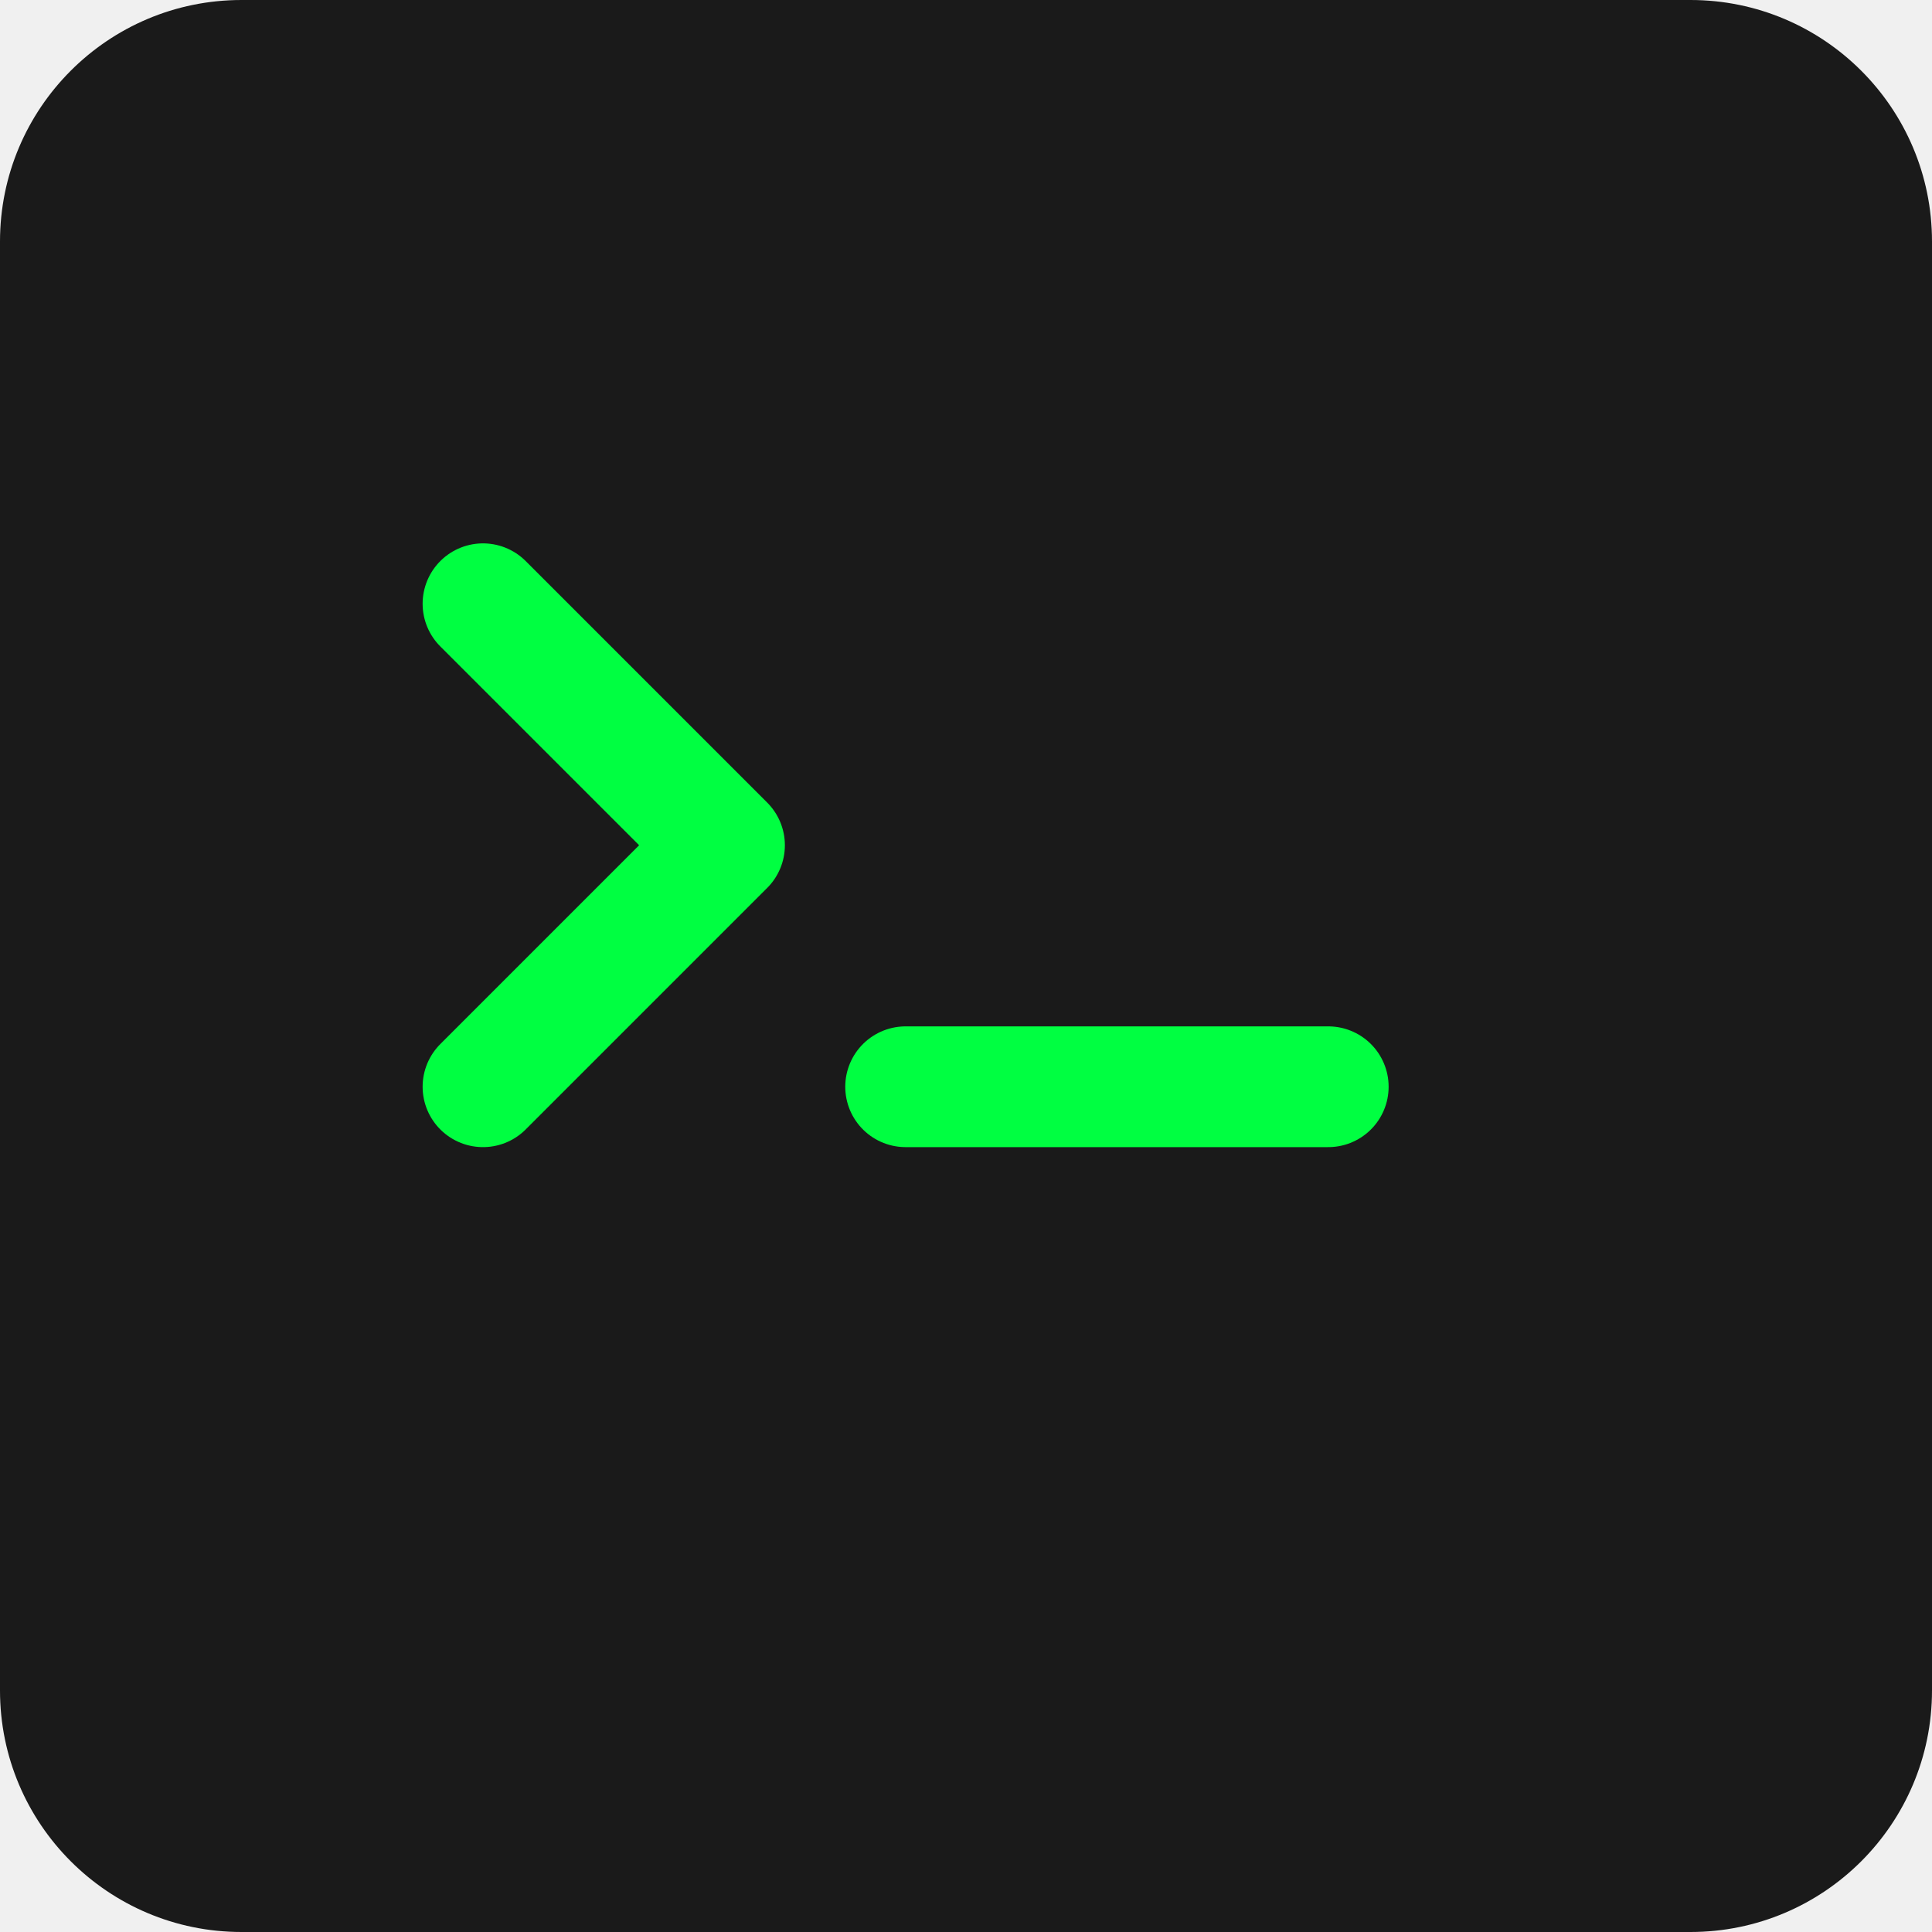
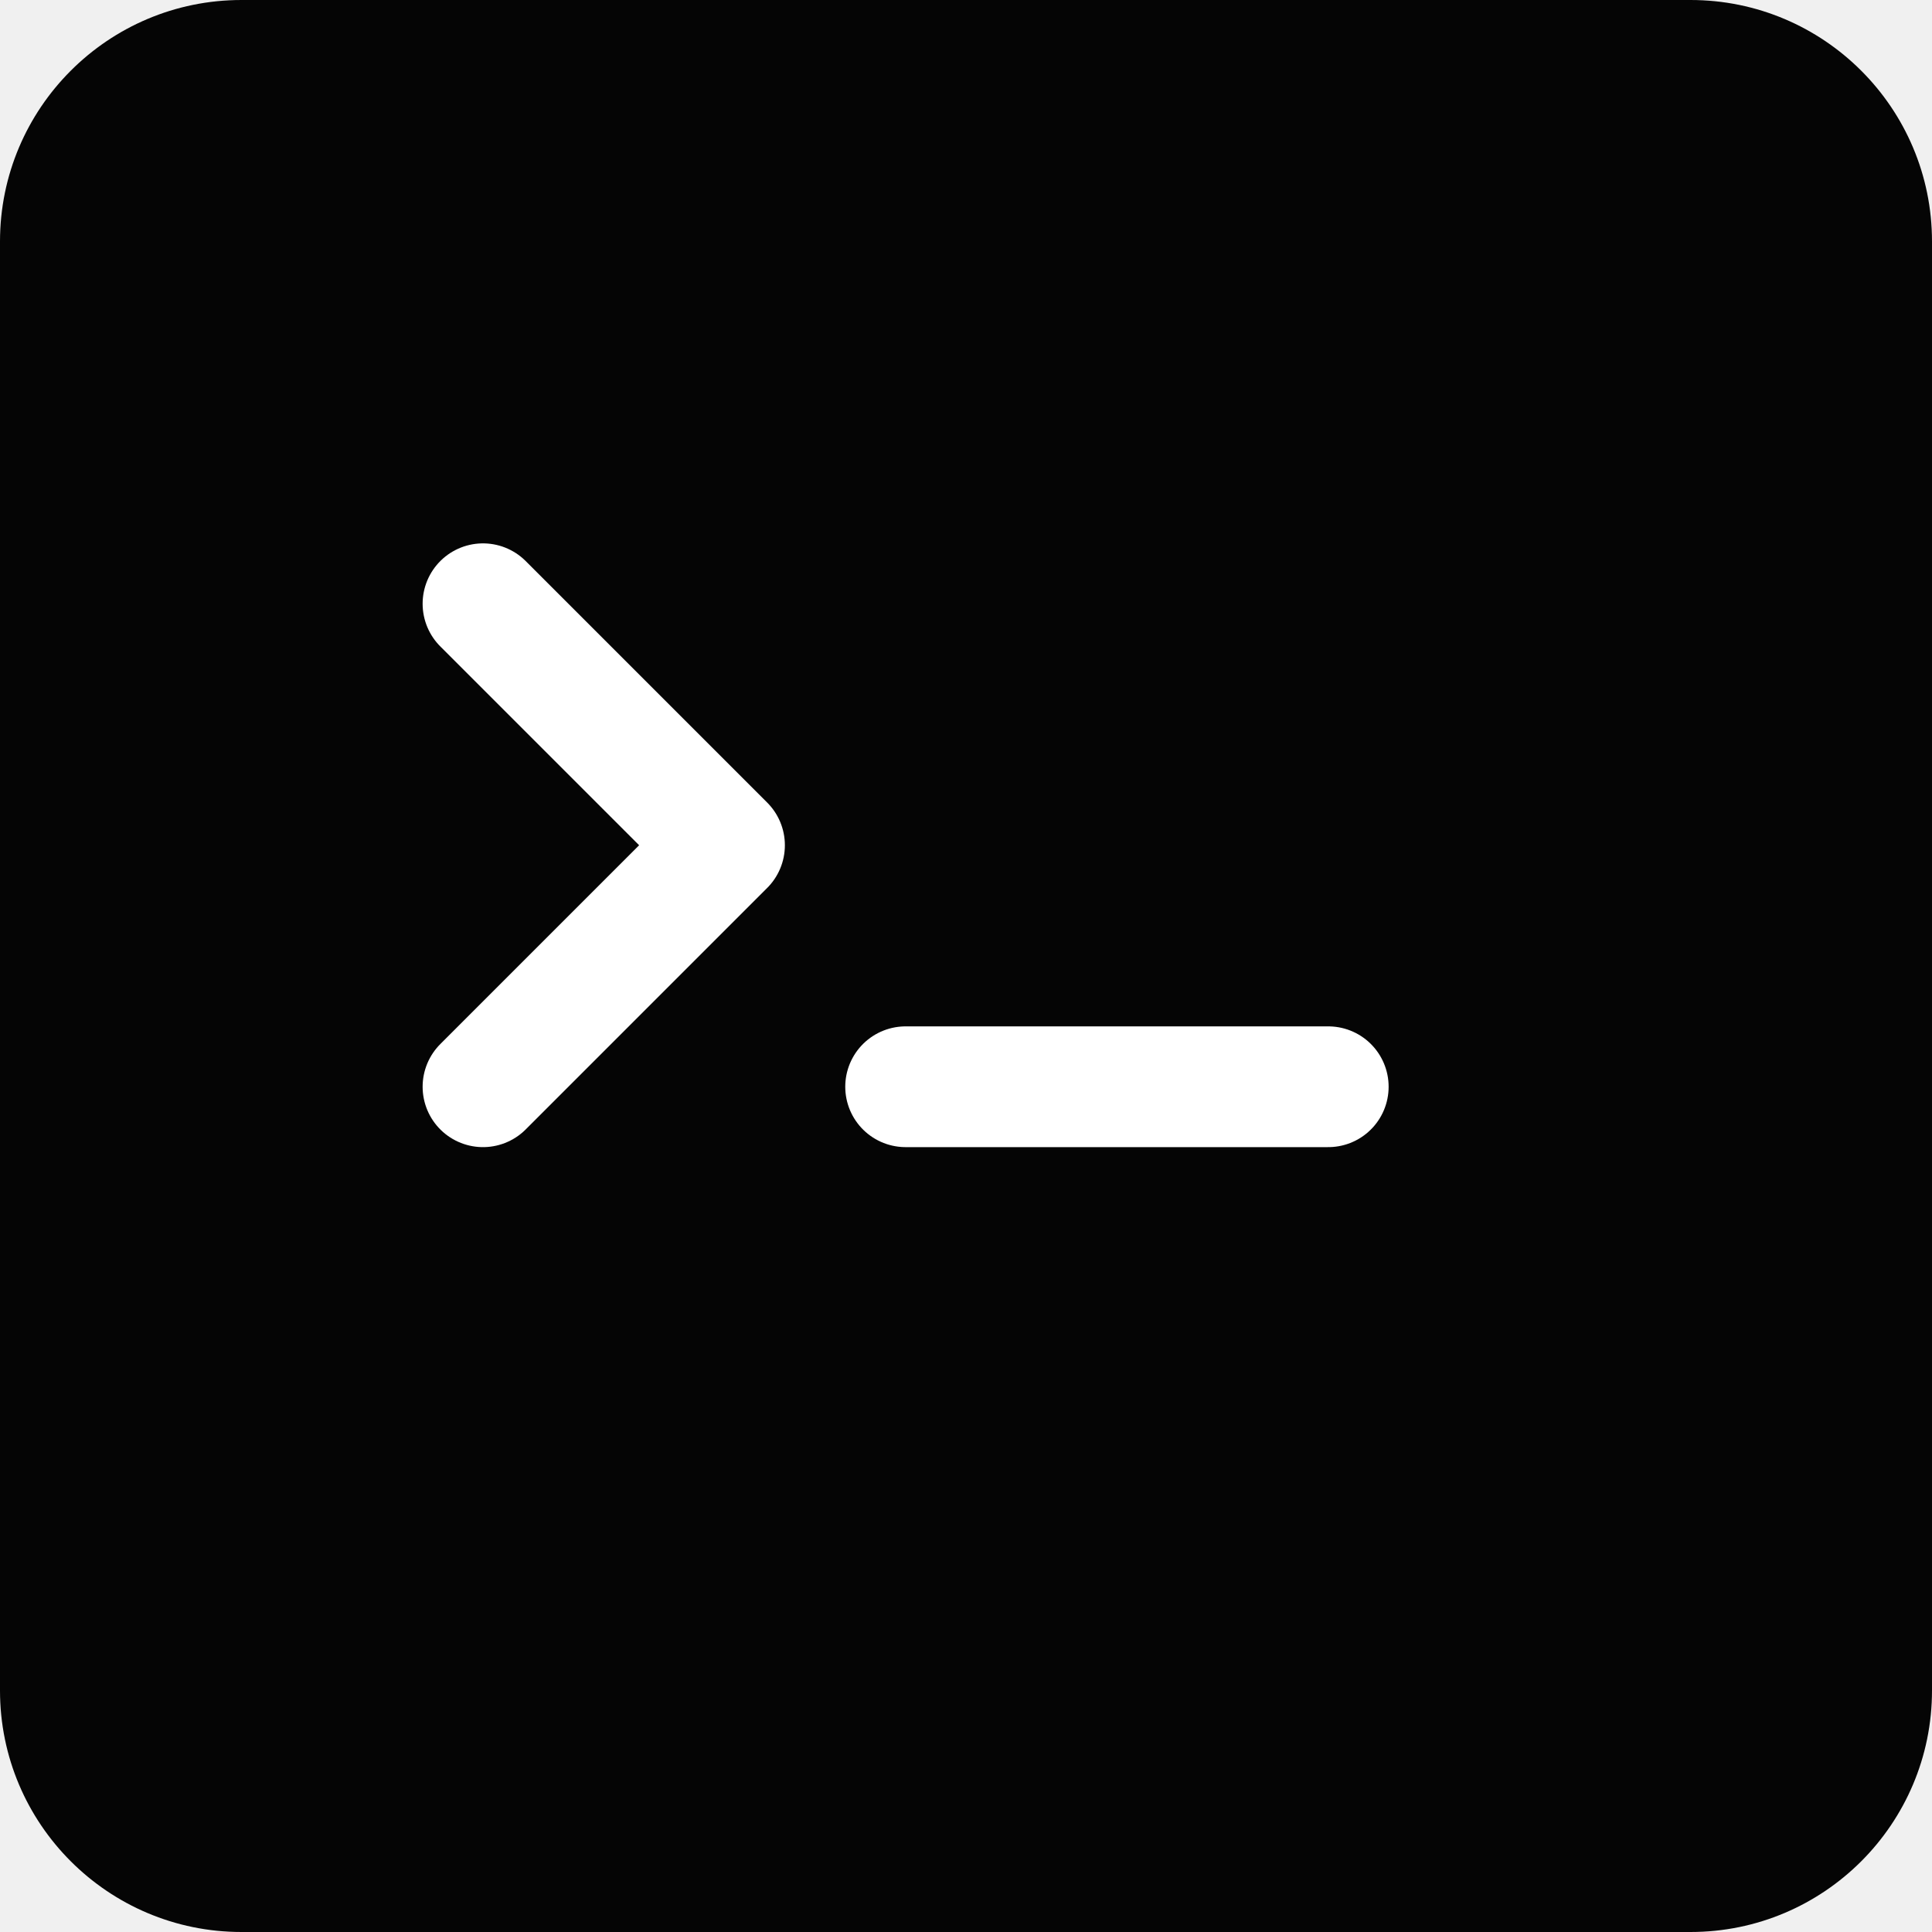
<svg xmlns="http://www.w3.org/2000/svg" viewBox="0 0 32 32">
-   <rect width="32" height="32" rx="4" fill="#1a1a1a" />
-   <path d="M8 10 L12 14 L8 18" stroke="#00ff41" stroke-width="2" fill="none" stroke-linecap="round" stroke-linejoin="round" />
-   <line x1="15" y1="18" x2="22" y2="18" stroke="#00ff41" stroke-width="2" stroke-linecap="round" />
+   <rect width="32" height="32" rx="4" fill="#050505" />
+   <path d="M8 10 L12 14 L8 18" stroke="#ffffff" stroke-width="2" fill="none" stroke-linecap="round" stroke-linejoin="round" />
+   <line x1="15" y1="18" x2="22" y2="18" stroke="#ffffff" stroke-width="2" stroke-linecap="round" />
</svg>
